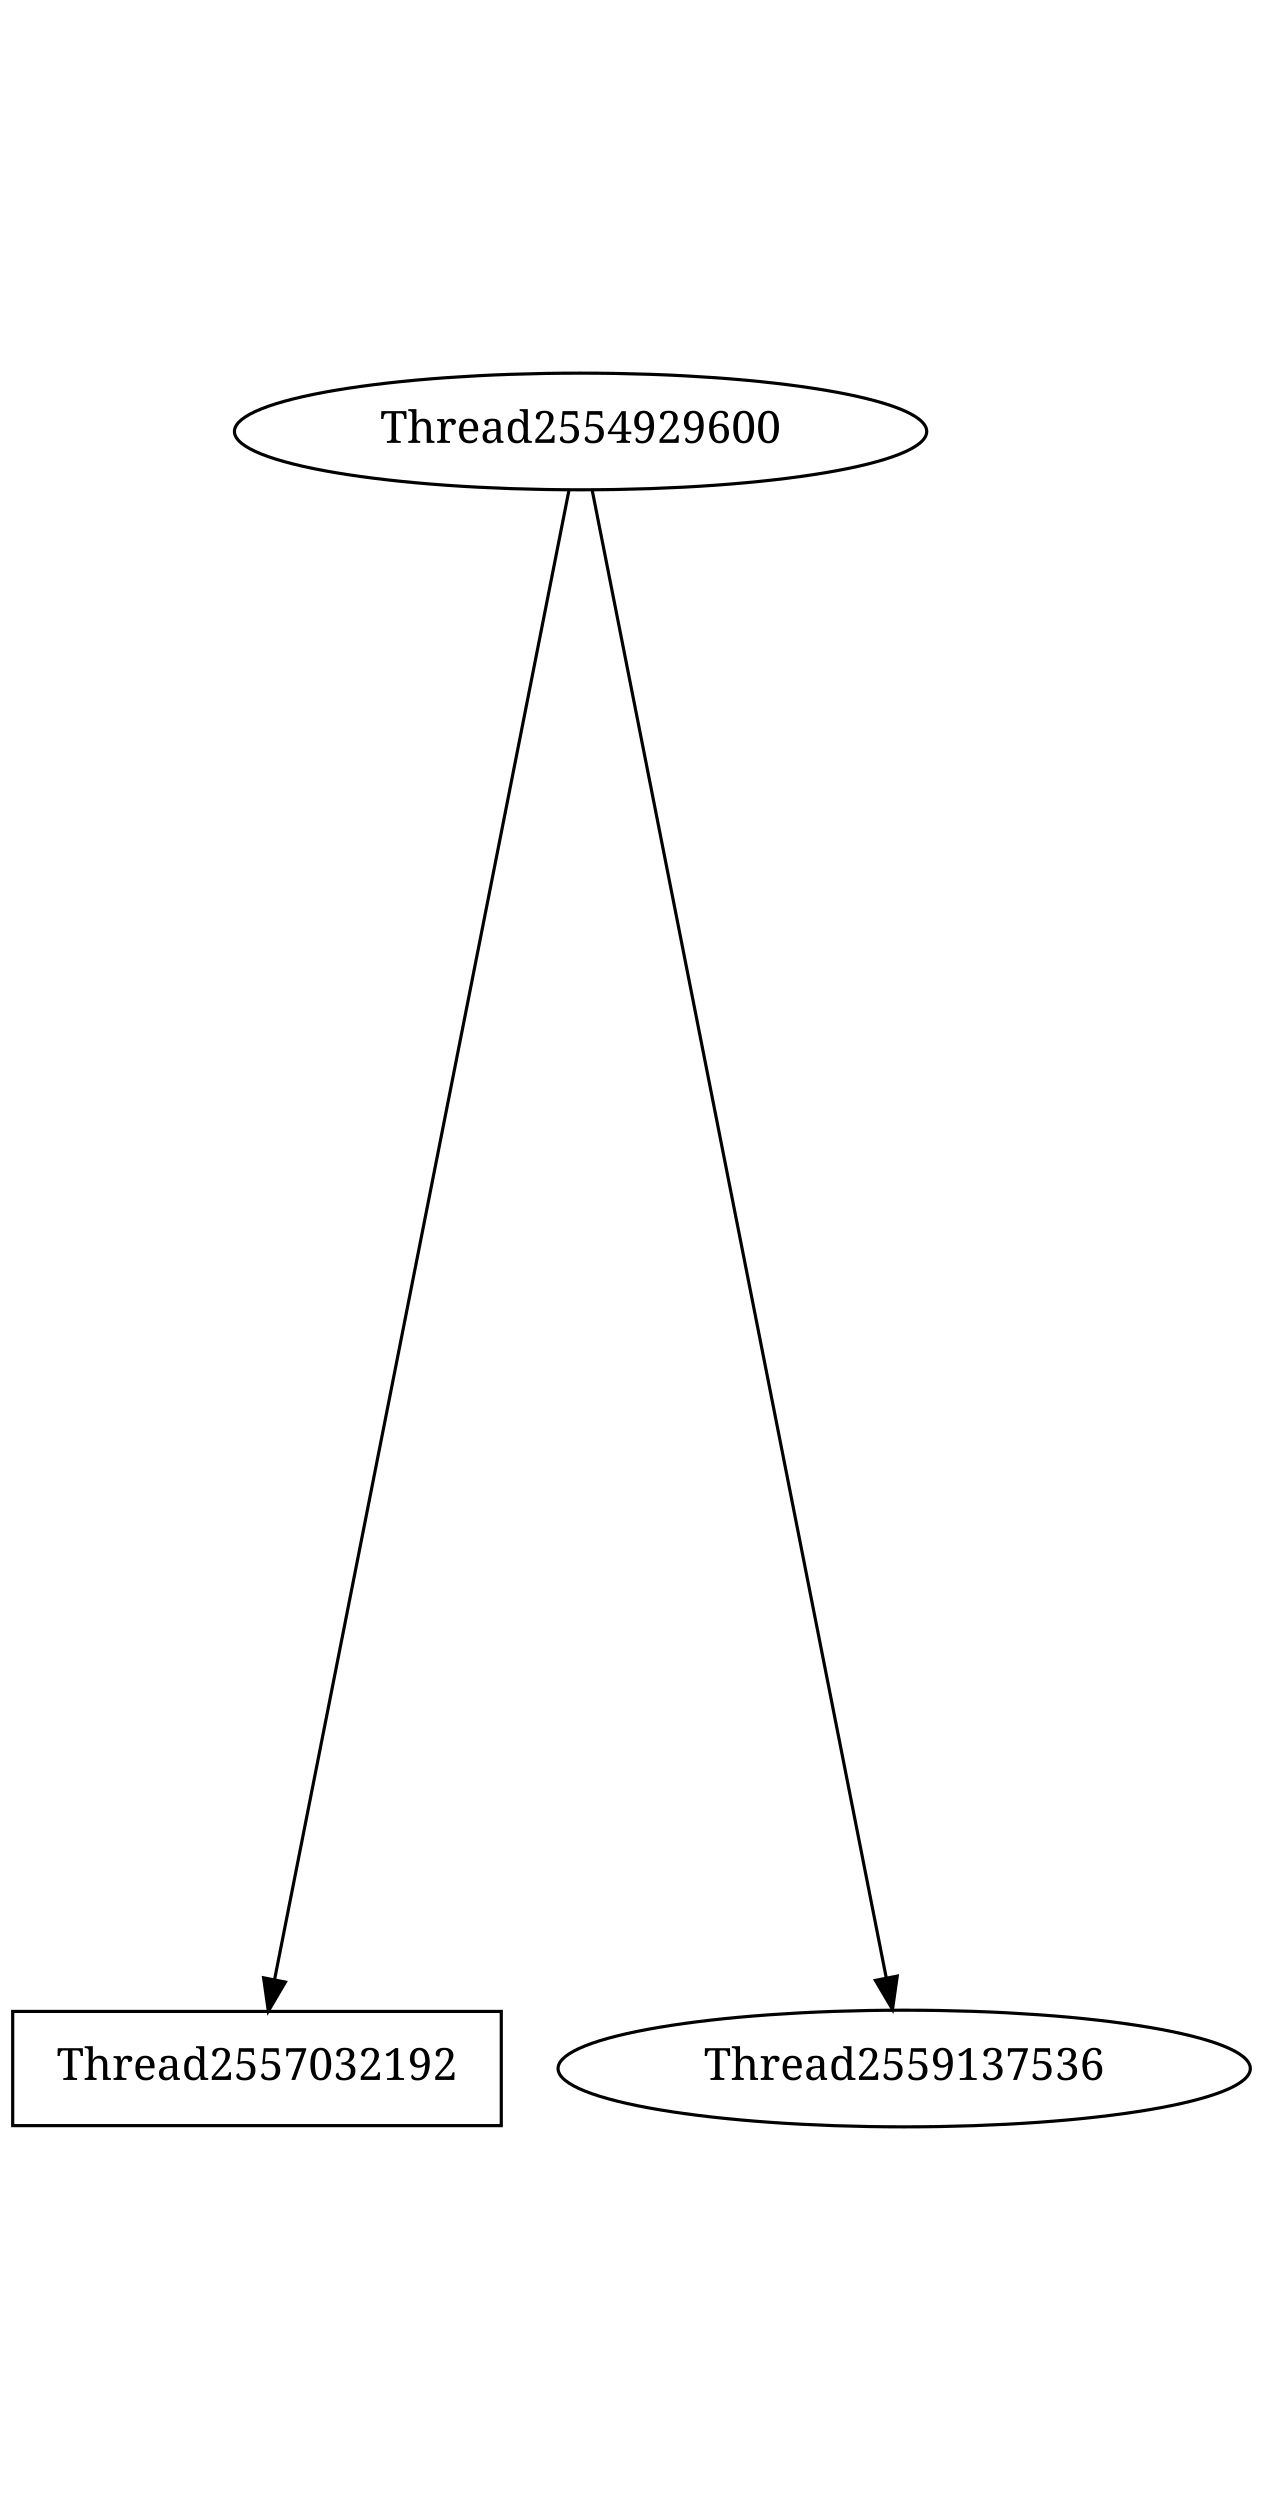
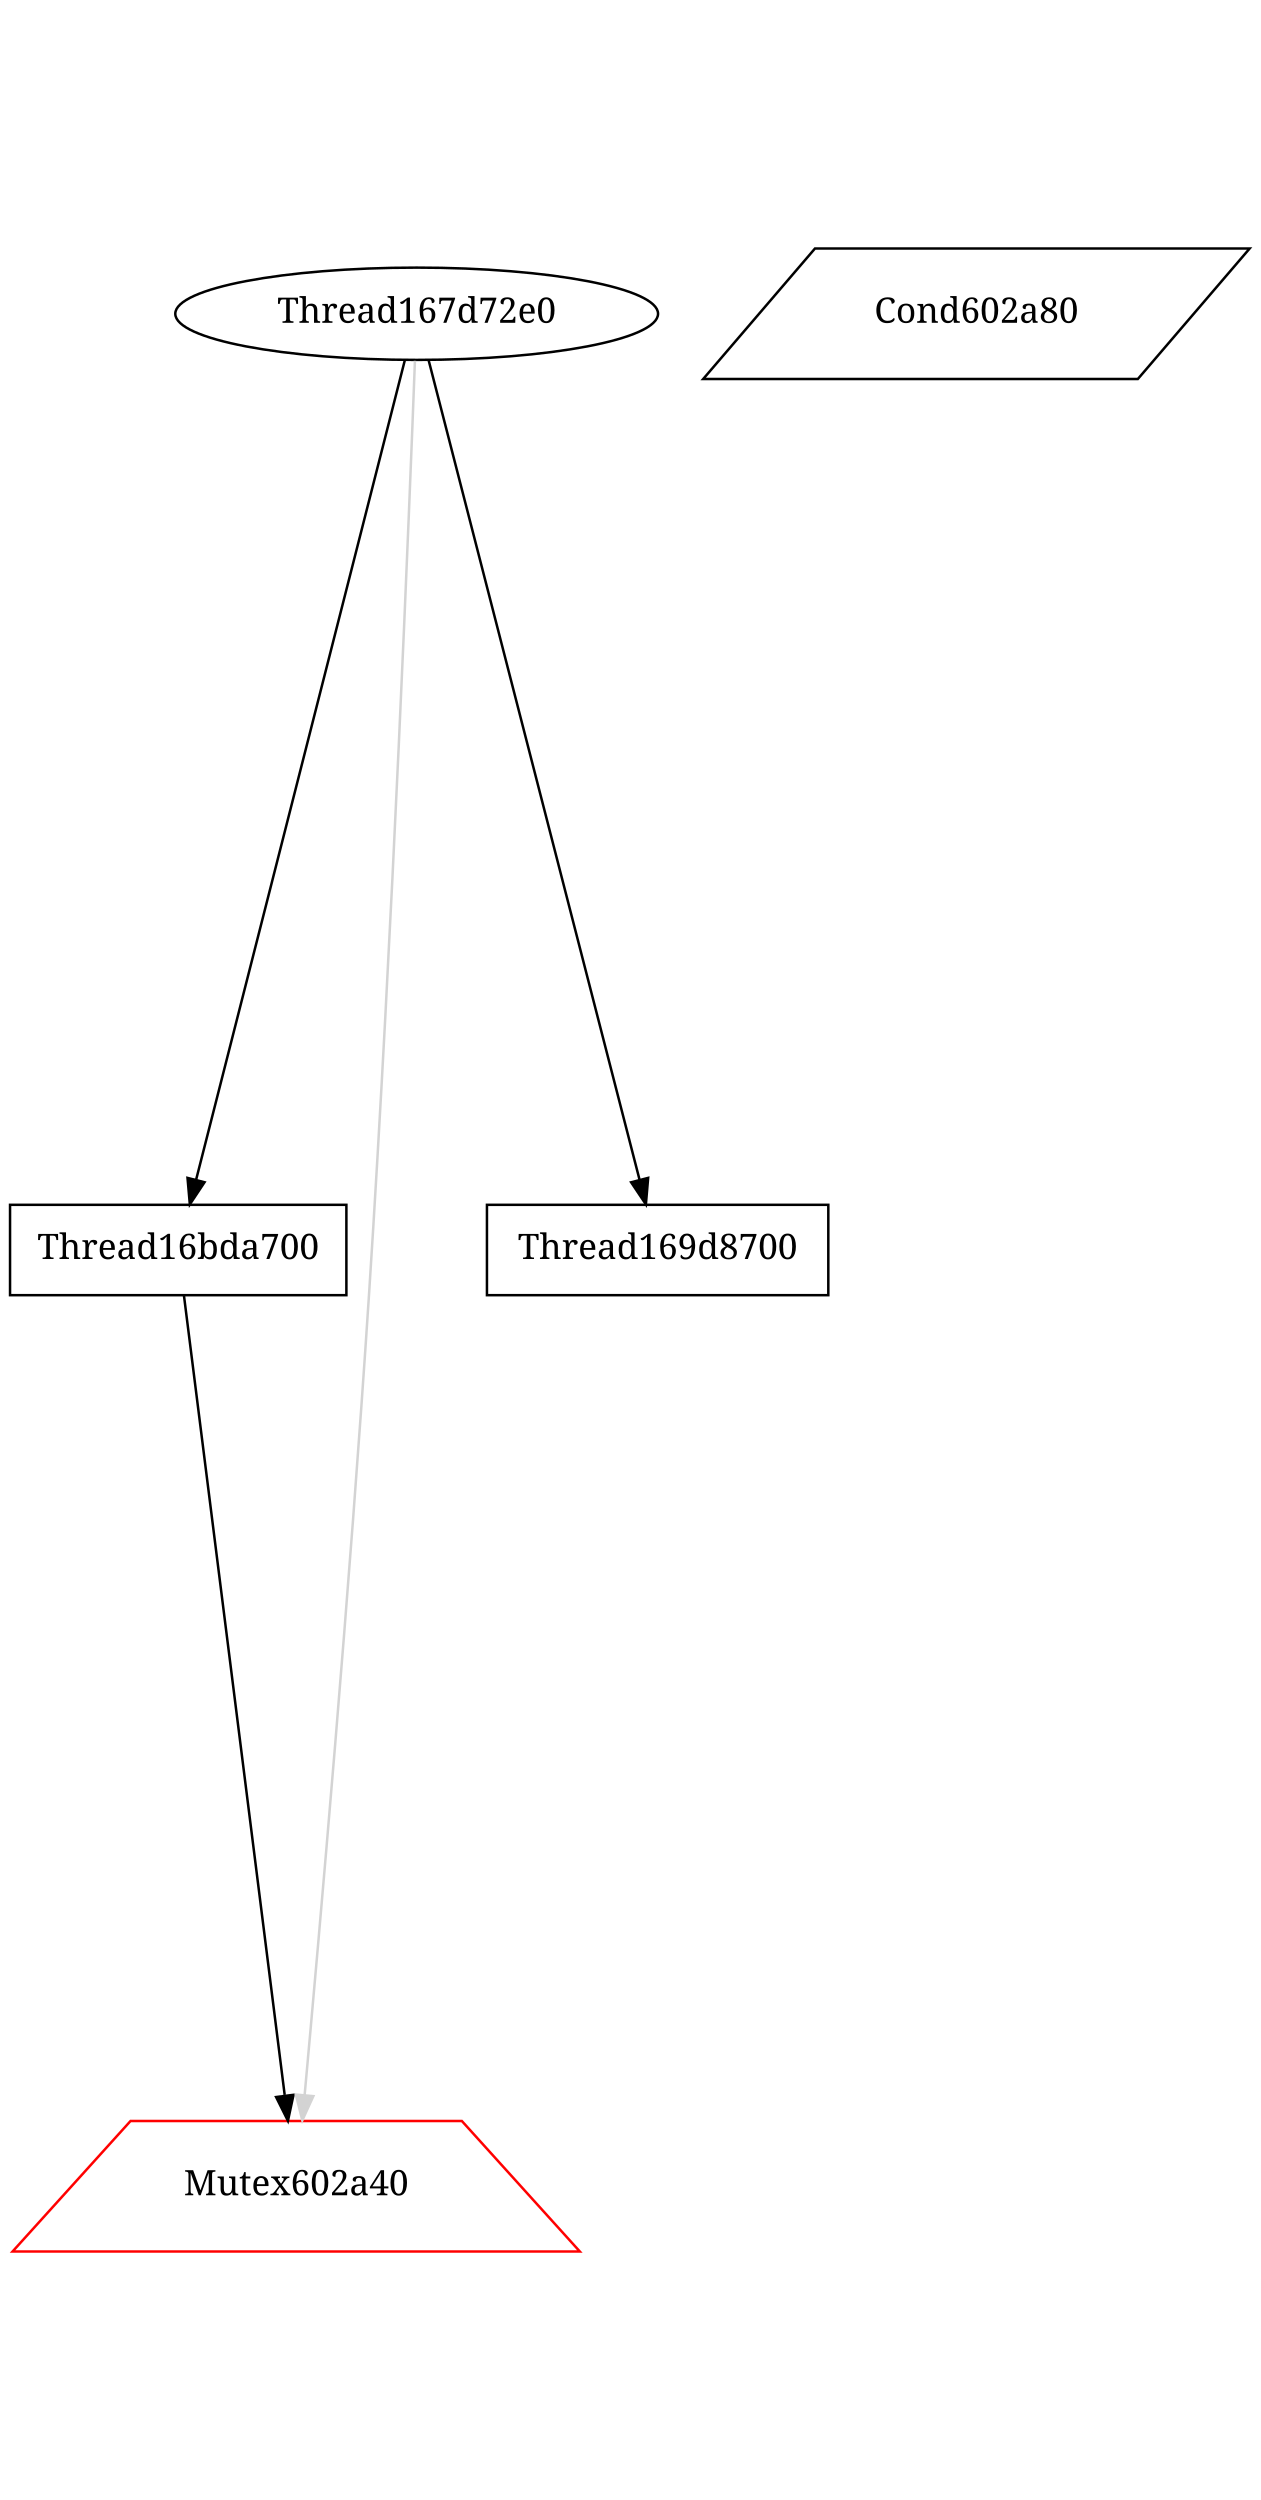
- <svg xmlns="http://www.w3.org/2000/svg" width="398pt" height="788pt" viewBox="0.00 0.00 398.00 788.00">
-   <g id="graph1" class="graph" transform="scale(1 1) rotate(0) translate(4 784)">
-     <polygon fill="white" stroke="white" points="-4,5 -4,-784 395,-784 395,5 -4,5" />
+ <svg xmlns="http://www.w3.org/2000/svg" width="502pt" height="996pt" viewBox="0.00 0.00 502.00 996.00">
+   <g id="graph1" class="graph" transform="scale(1 1) rotate(0) translate(4 992)">
+     <polygon fill="white" stroke="white" points="-4,5 -4,-992 499,-992 499,5 -4,5" />
    <g id="node1" class="node">
-       <ellipse fill="none" stroke="black" cx="179" cy="-648" rx="109.101" ry="18.385" />
-       <text text-anchor="middle" x="179" y="-644.4" font-family="Times Roman,serif" font-size="14.00">Thread2554929600</text>
+       <polygon fill="none" stroke="black" points="134,-512 7.10543e-14,-512 0,-476 134,-476 134,-512" />
+       <text text-anchor="middle" x="67" y="-490.4" font-family="Times Roman,serif" font-size="14.00">Thread16bda700</text>
    </g>
    <g id="node3" class="node">
-       <polygon fill="none" stroke="black" points="154,-150 7.10543e-14,-150 0,-114 154,-114 154,-150" />
-       <text text-anchor="middle" x="77" y="-128.4" font-family="Times Roman,serif" font-size="14.00">Thread2557032192</text>
+       <polygon fill="none" stroke="red" points="179.994,-147 48.006,-147 1,-95 227,-95 179.994,-147" />
+       <text text-anchor="middle" x="114" y="-117.4" font-family="Times Roman,serif" font-size="14.00">Mutex602a40</text>
    </g>
    <g id="edge2" class="edge">
-       <path fill="none" stroke="black" d="M175.31,-629.33C159.937,-551.564 100.936,-253.087 82.522,-159.937" />
-       <polygon fill="black" stroke="black" points="85.952,-159.238 80.579,-150.106 79.085,-160.595 85.952,-159.238" />
+       <path fill="none" stroke="black" d="M69.299,-475.757C76.63,-417.575 99.552,-235.659 109.414,-157.396" />
+       <polygon fill="black" stroke="black" points="112.938,-157.424 110.716,-147.064 105.993,-156.548 112.938,-157.424" />
+     </g>
+     <g id="node4" class="node">
+       <polygon fill="none" stroke="black" points="493.859,-893 320.689,-893 276.141,-841 449.311,-841 493.859,-893" />
+       <text text-anchor="middle" x="385" y="-863.4" font-family="Times Roman,serif" font-size="14.00">Cond602a80</text>
    </g>
    <g id="node5" class="node">
-       <ellipse fill="none" stroke="black" cx="281" cy="-132" rx="109.101" ry="18.385" />
-       <text text-anchor="middle" x="281" y="-128.4" font-family="Times Roman,serif" font-size="14.00">Thread2559137536</text>
+       <polygon fill="none" stroke="black" points="326,-512 190,-512 190,-476 326,-476 326,-512" />
+       <text text-anchor="middle" x="258" y="-490.4" font-family="Times Roman,serif" font-size="14.00">Thread169d8700</text>
+     </g>
+     <g id="node6" class="node">
+       <ellipse fill="none" stroke="black" cx="162" cy="-867" rx="96.166" ry="18.385" />
+       <text text-anchor="middle" x="162" y="-863.4" font-family="Times Roman,serif" font-size="14.00">Thread167d72e0</text>
    </g>
    <g id="edge4" class="edge">
-       <path fill="none" stroke="black" d="M182.69,-629.33C198.029,-551.738 256.8,-254.422 275.353,-160.565" />
-       <polygon fill="black" stroke="black" points="278.809,-161.133 277.314,-150.644 271.942,-159.776 278.809,-161.133" />
+       <path fill="none" stroke="black" d="M157.289,-848.503C141.838,-787.836 92.632,-594.639 74.127,-521.984" />
+       <polygon fill="black" stroke="black" points="77.487,-520.996 71.627,-512.169 70.704,-522.723 77.487,-520.996" />
+     </g>
+     <g id="edge6" class="edge">
+       <path fill="none" stroke="lightgray" d="M161.309,-848.267C159.184,-791.928 152.319,-619.097 143,-476 135.406,-359.387 123.22,-221.488 117.361,-157.276" />
+       <polygon fill="lightgray" stroke="lightgray" points="120.84,-156.893 116.443,-147.254 113.869,-157.532 120.84,-156.893" />
+     </g>
+     <g id="edge8" class="edge">
+       <path fill="none" stroke="black" d="M166.761,-848.503C182.375,-787.836 232.098,-594.639 250.798,-521.984" />
+       <polygon fill="black" stroke="black" points="254.221,-522.726 253.324,-512.169 247.442,-520.981 254.221,-522.726" />
    </g>
  </g>
</svg>
